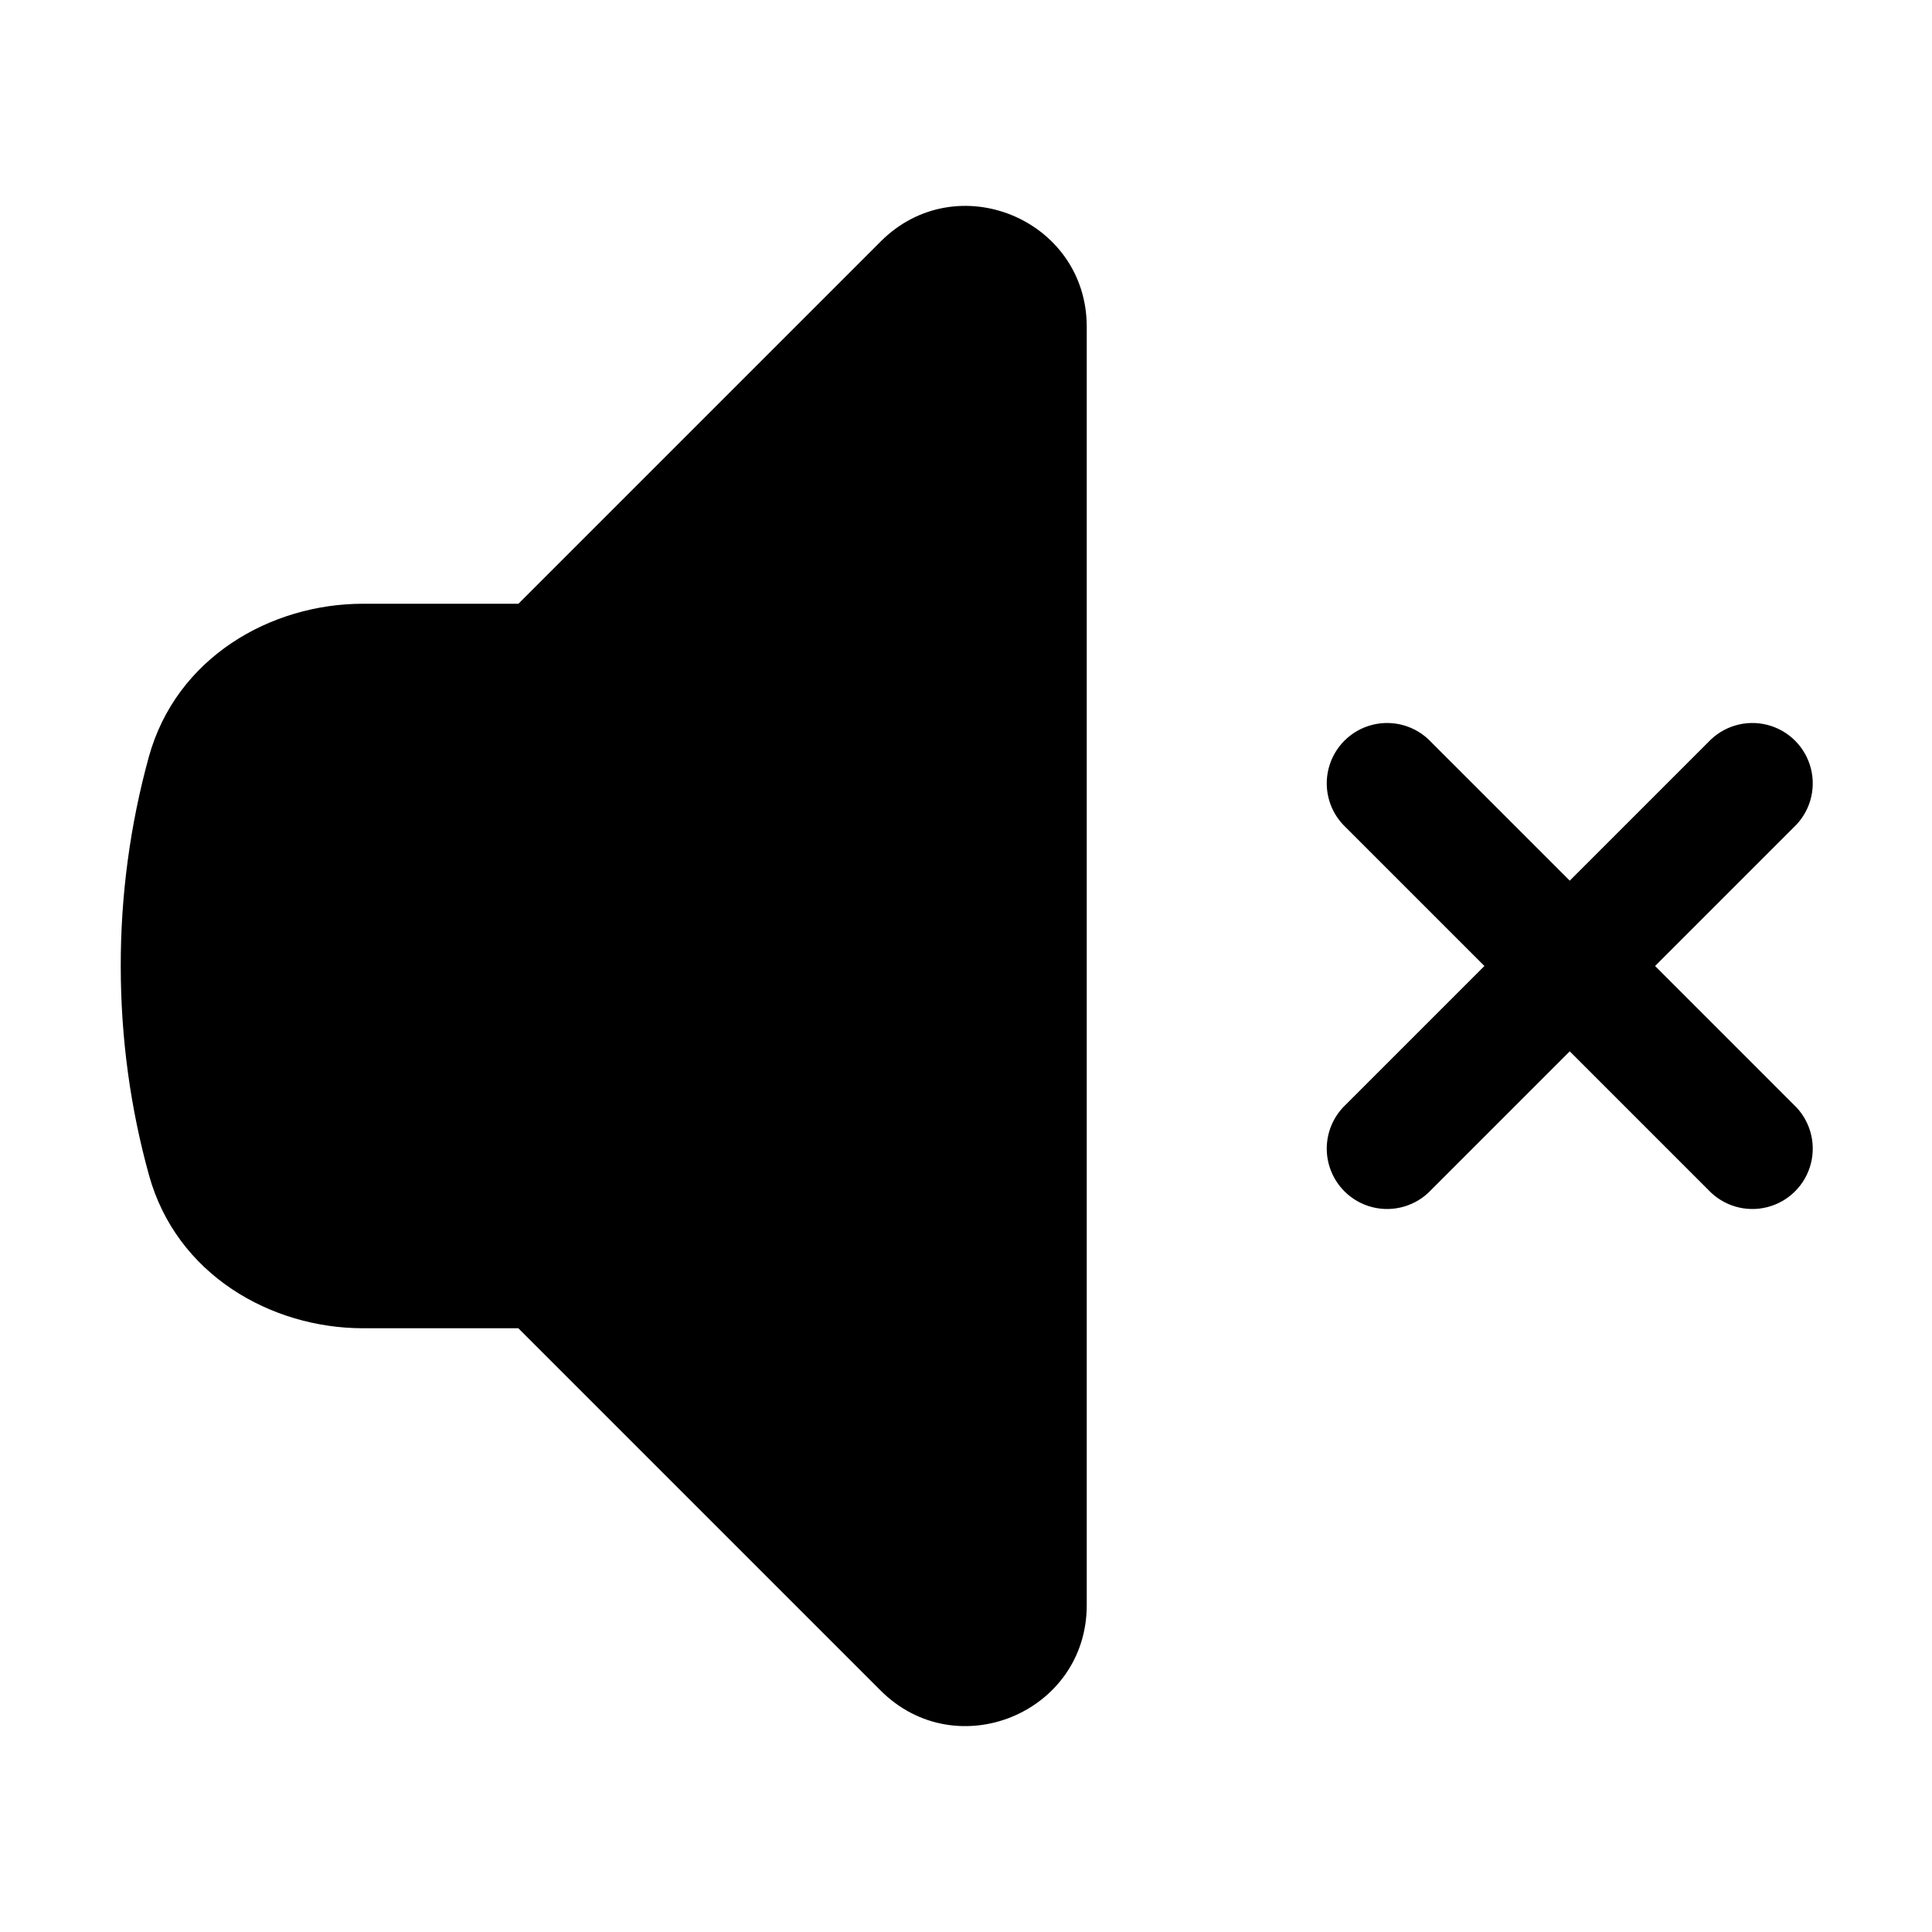
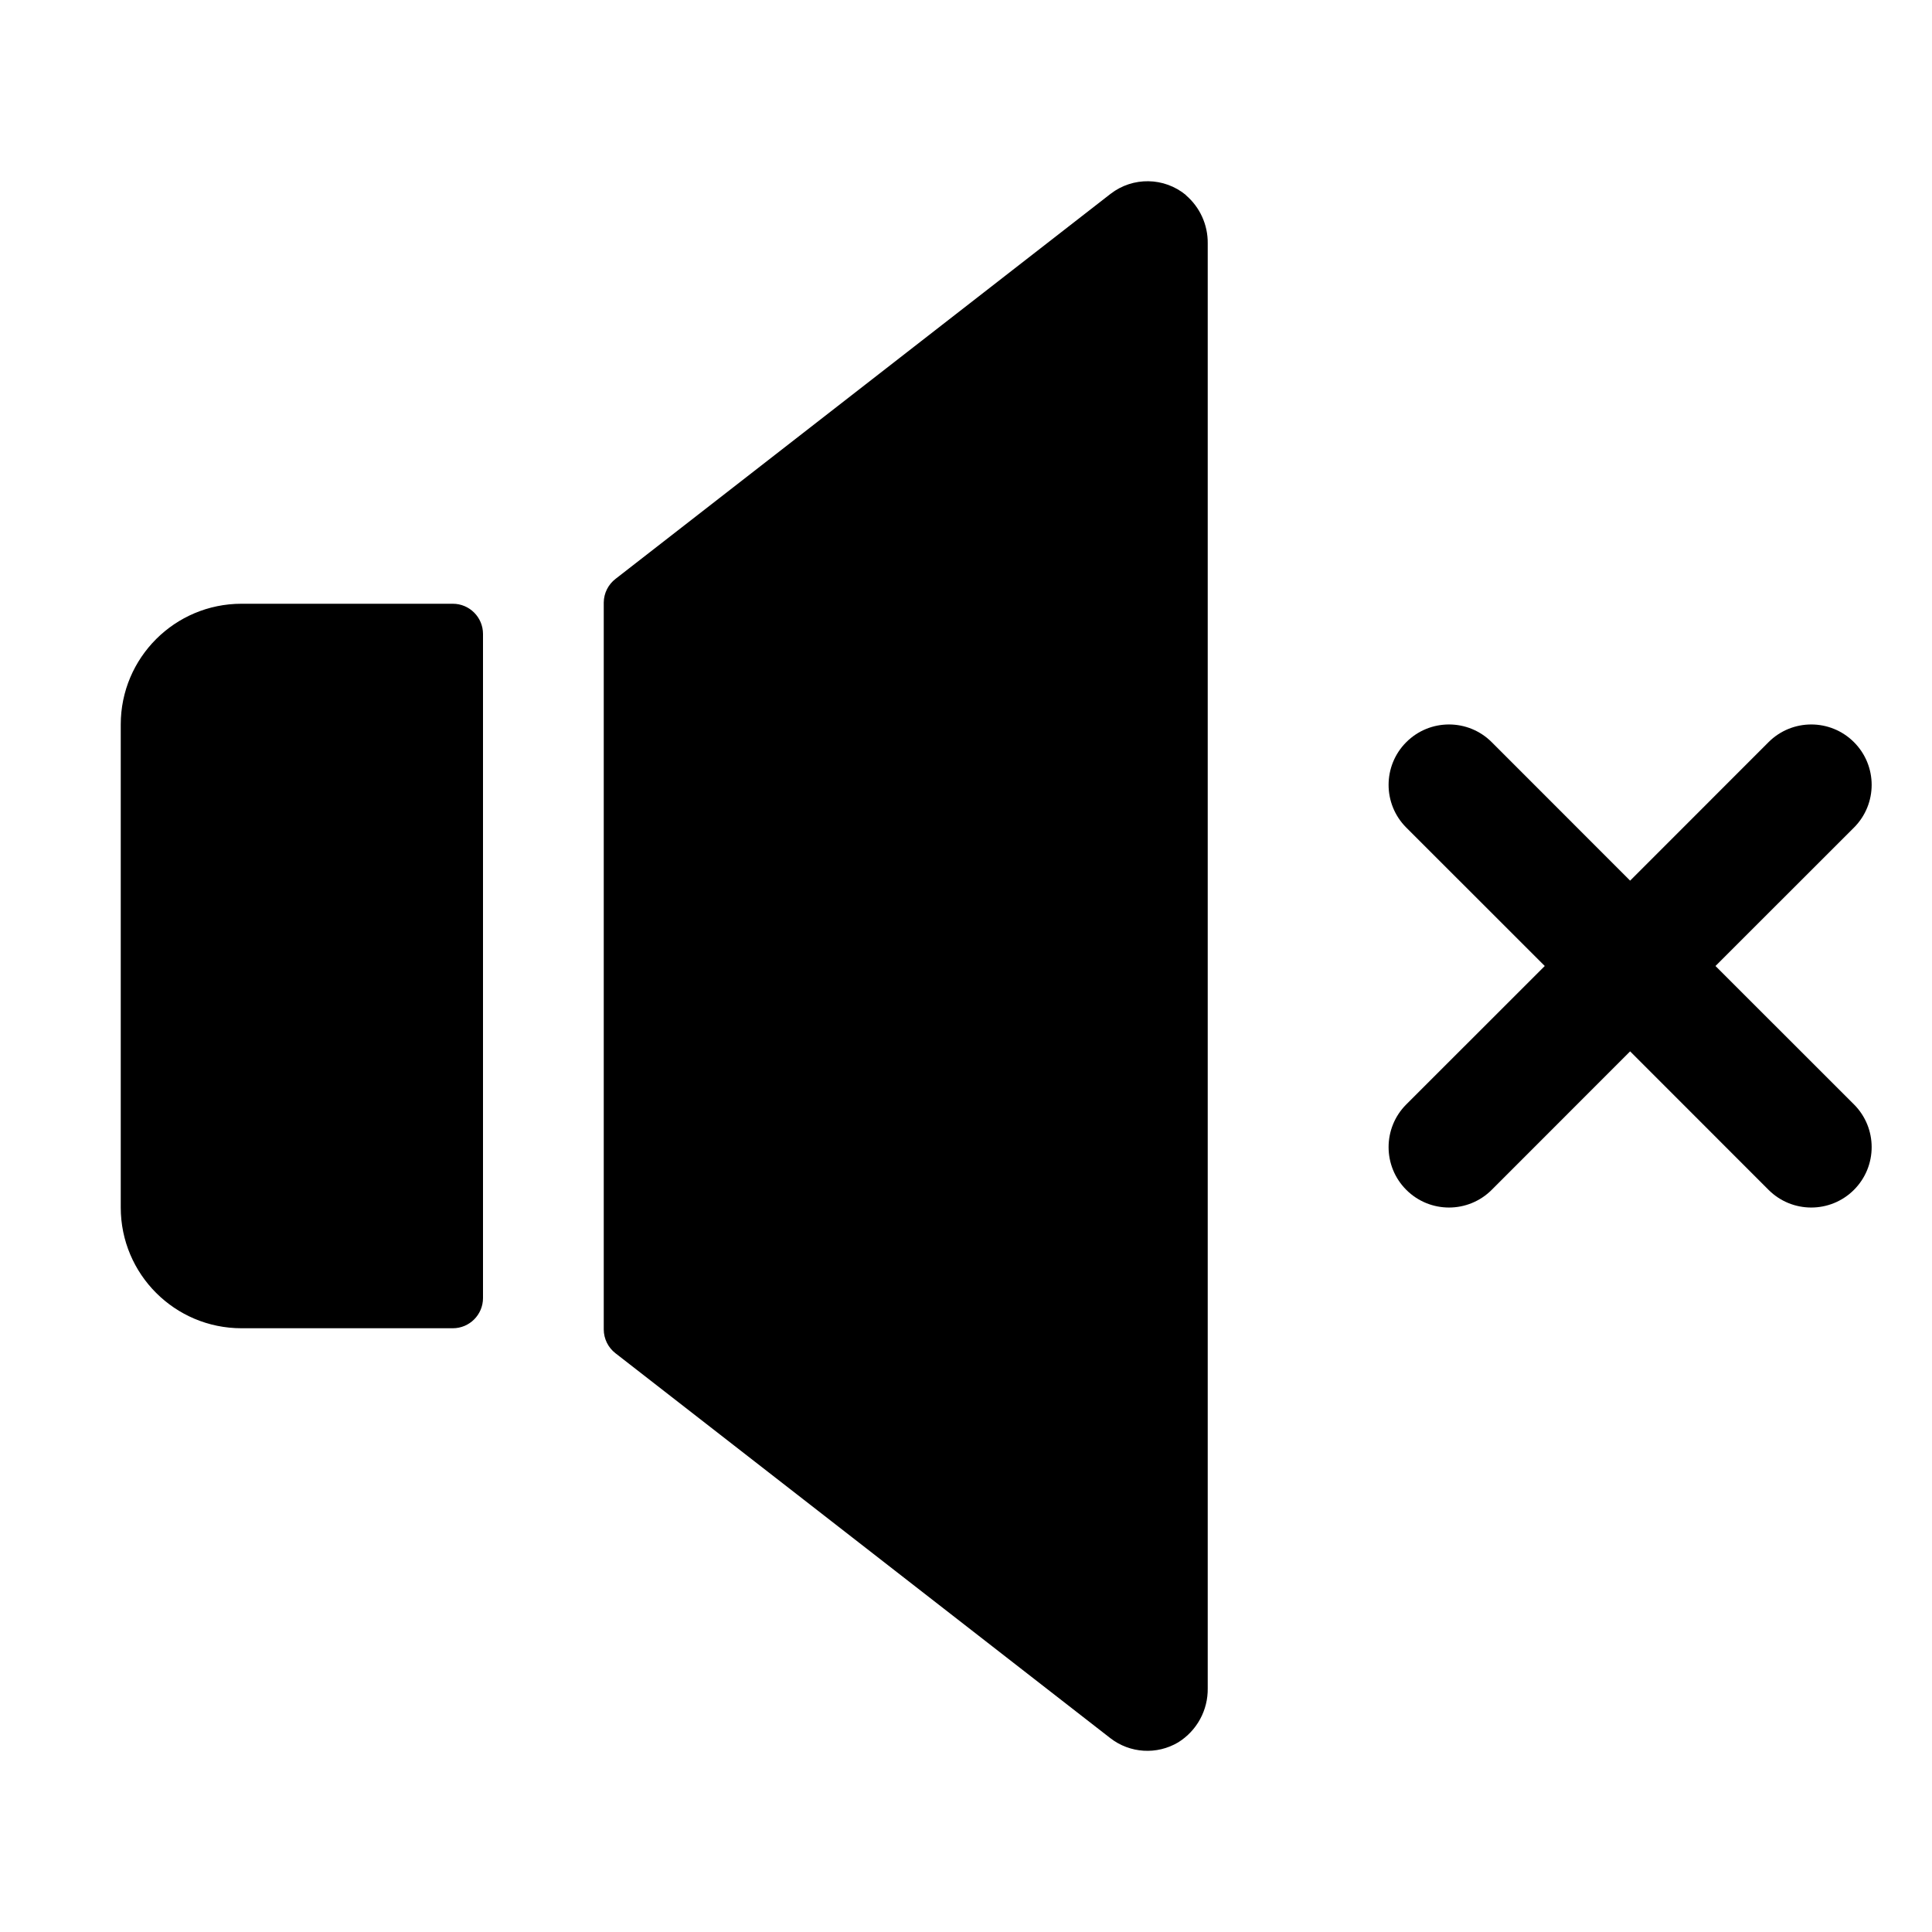
- <svg xmlns="http://www.w3.org/2000/svg" width="24" height="24" viewBox="0 0 24 24" fill="currentColor">
-   <path d="M13.5 4.06c0-1.336-1.616-2.005-2.56-1.06l-4.5 4.5H4.508c-1.141 0-2.318.664-2.66 1.905A9.76 9.76 0 0 0 1.5 12c0 .898.121 1.768.35 2.595.341 1.24 1.518 1.905 2.659 1.905h1.93l4.5 4.5c.945.945 2.561.276 2.561-1.06V4.06Z" />
-   <path d="M17.78 9.22a.75.75 0 1 0-1.06 1.06L18.44 12l-1.72 1.72a.75.75 0 1 0 1.06 1.06l1.72-1.72 1.72 1.72a.75.75 0 1 0 1.06-1.06L20.56 12l1.72-1.72a.75.75 0 1 0-1.06-1.06l-1.72 1.72-1.72-1.72Z" />
+ <svg xmlns="http://www.w3.org/2000/svg" width="256" height="256" viewBox="0 0 256 256" fill="currentColor">
+   <path fill="currentColor" d="M245.66 146.34a8 8 0 0 1-11.32 11.32L216 139.31l-18.34 18.35a8 8 0 0 1-11.32-11.32L204.69 128l-18.35-18.34a8 8 0 0 1 11.32-11.32L216 116.69l18.34-18.35a8 8 0 0 1 11.32 11.32L227.31 128ZM60 80H32a16 16 0 0 0-16 16v64a16 16 0 0 0 16 16h28a4 4 0 0 0 4-4V84a4 4 0 0 0-4-4m97.15-54.15a8 8 0 0 0-10-.16l-65.57 51A4 4 0 0 0 80 79.84v96.32a4 4 0 0 0 1.55 3.15l65.57 51a8 8 0 0 0 9 .56a8.29 8.29 0 0 0 3.91-7.18V32.25a8.27 8.27 0 0 0-2.91-6.4Z" />
</svg>
